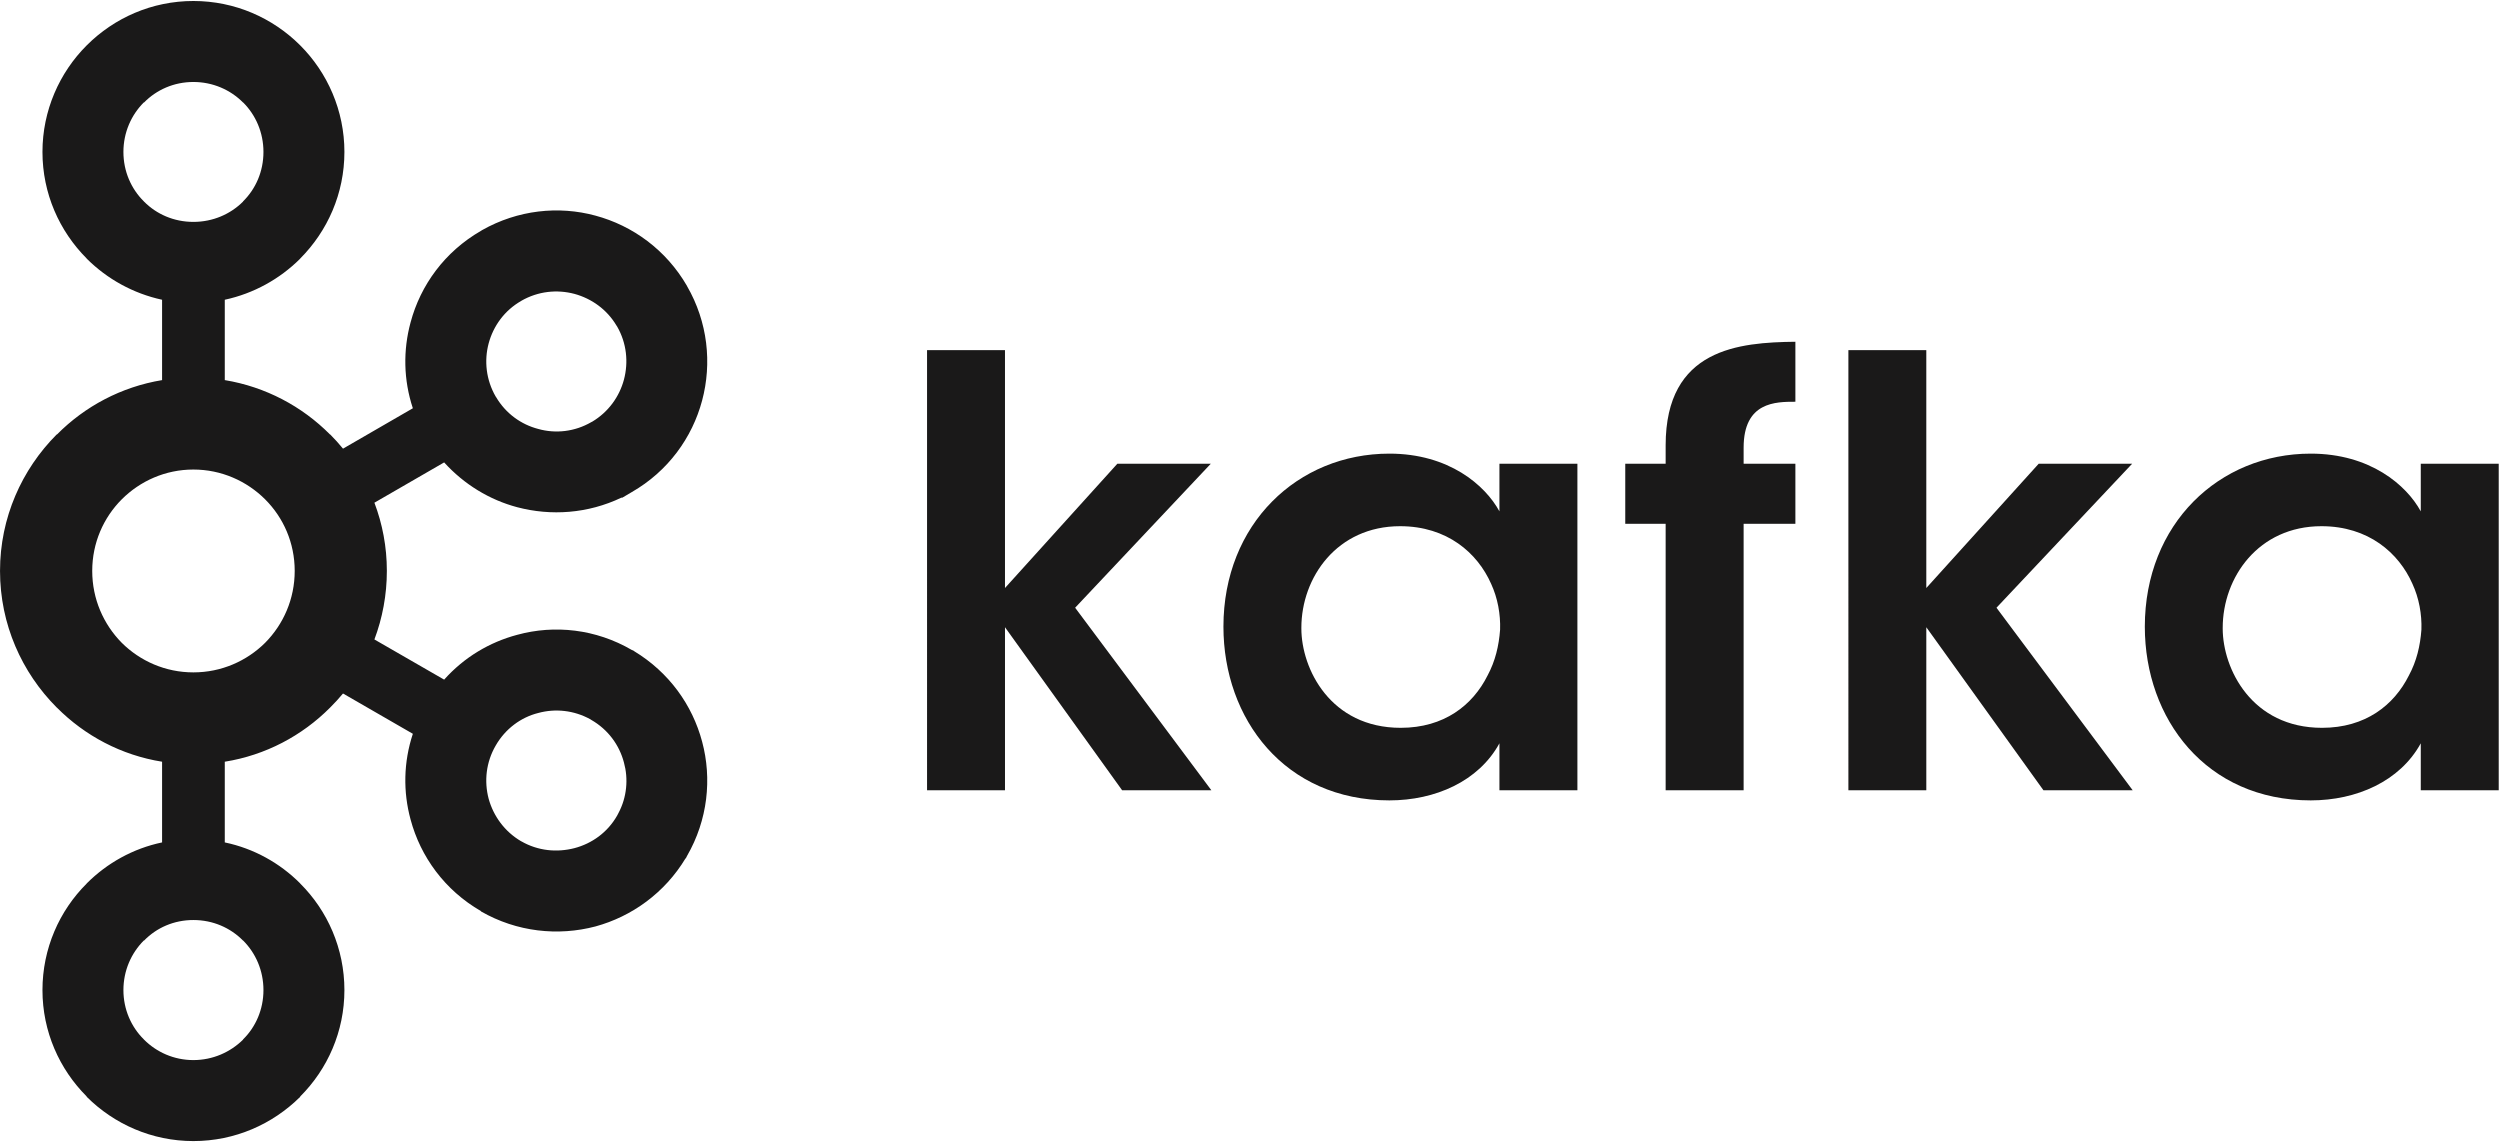
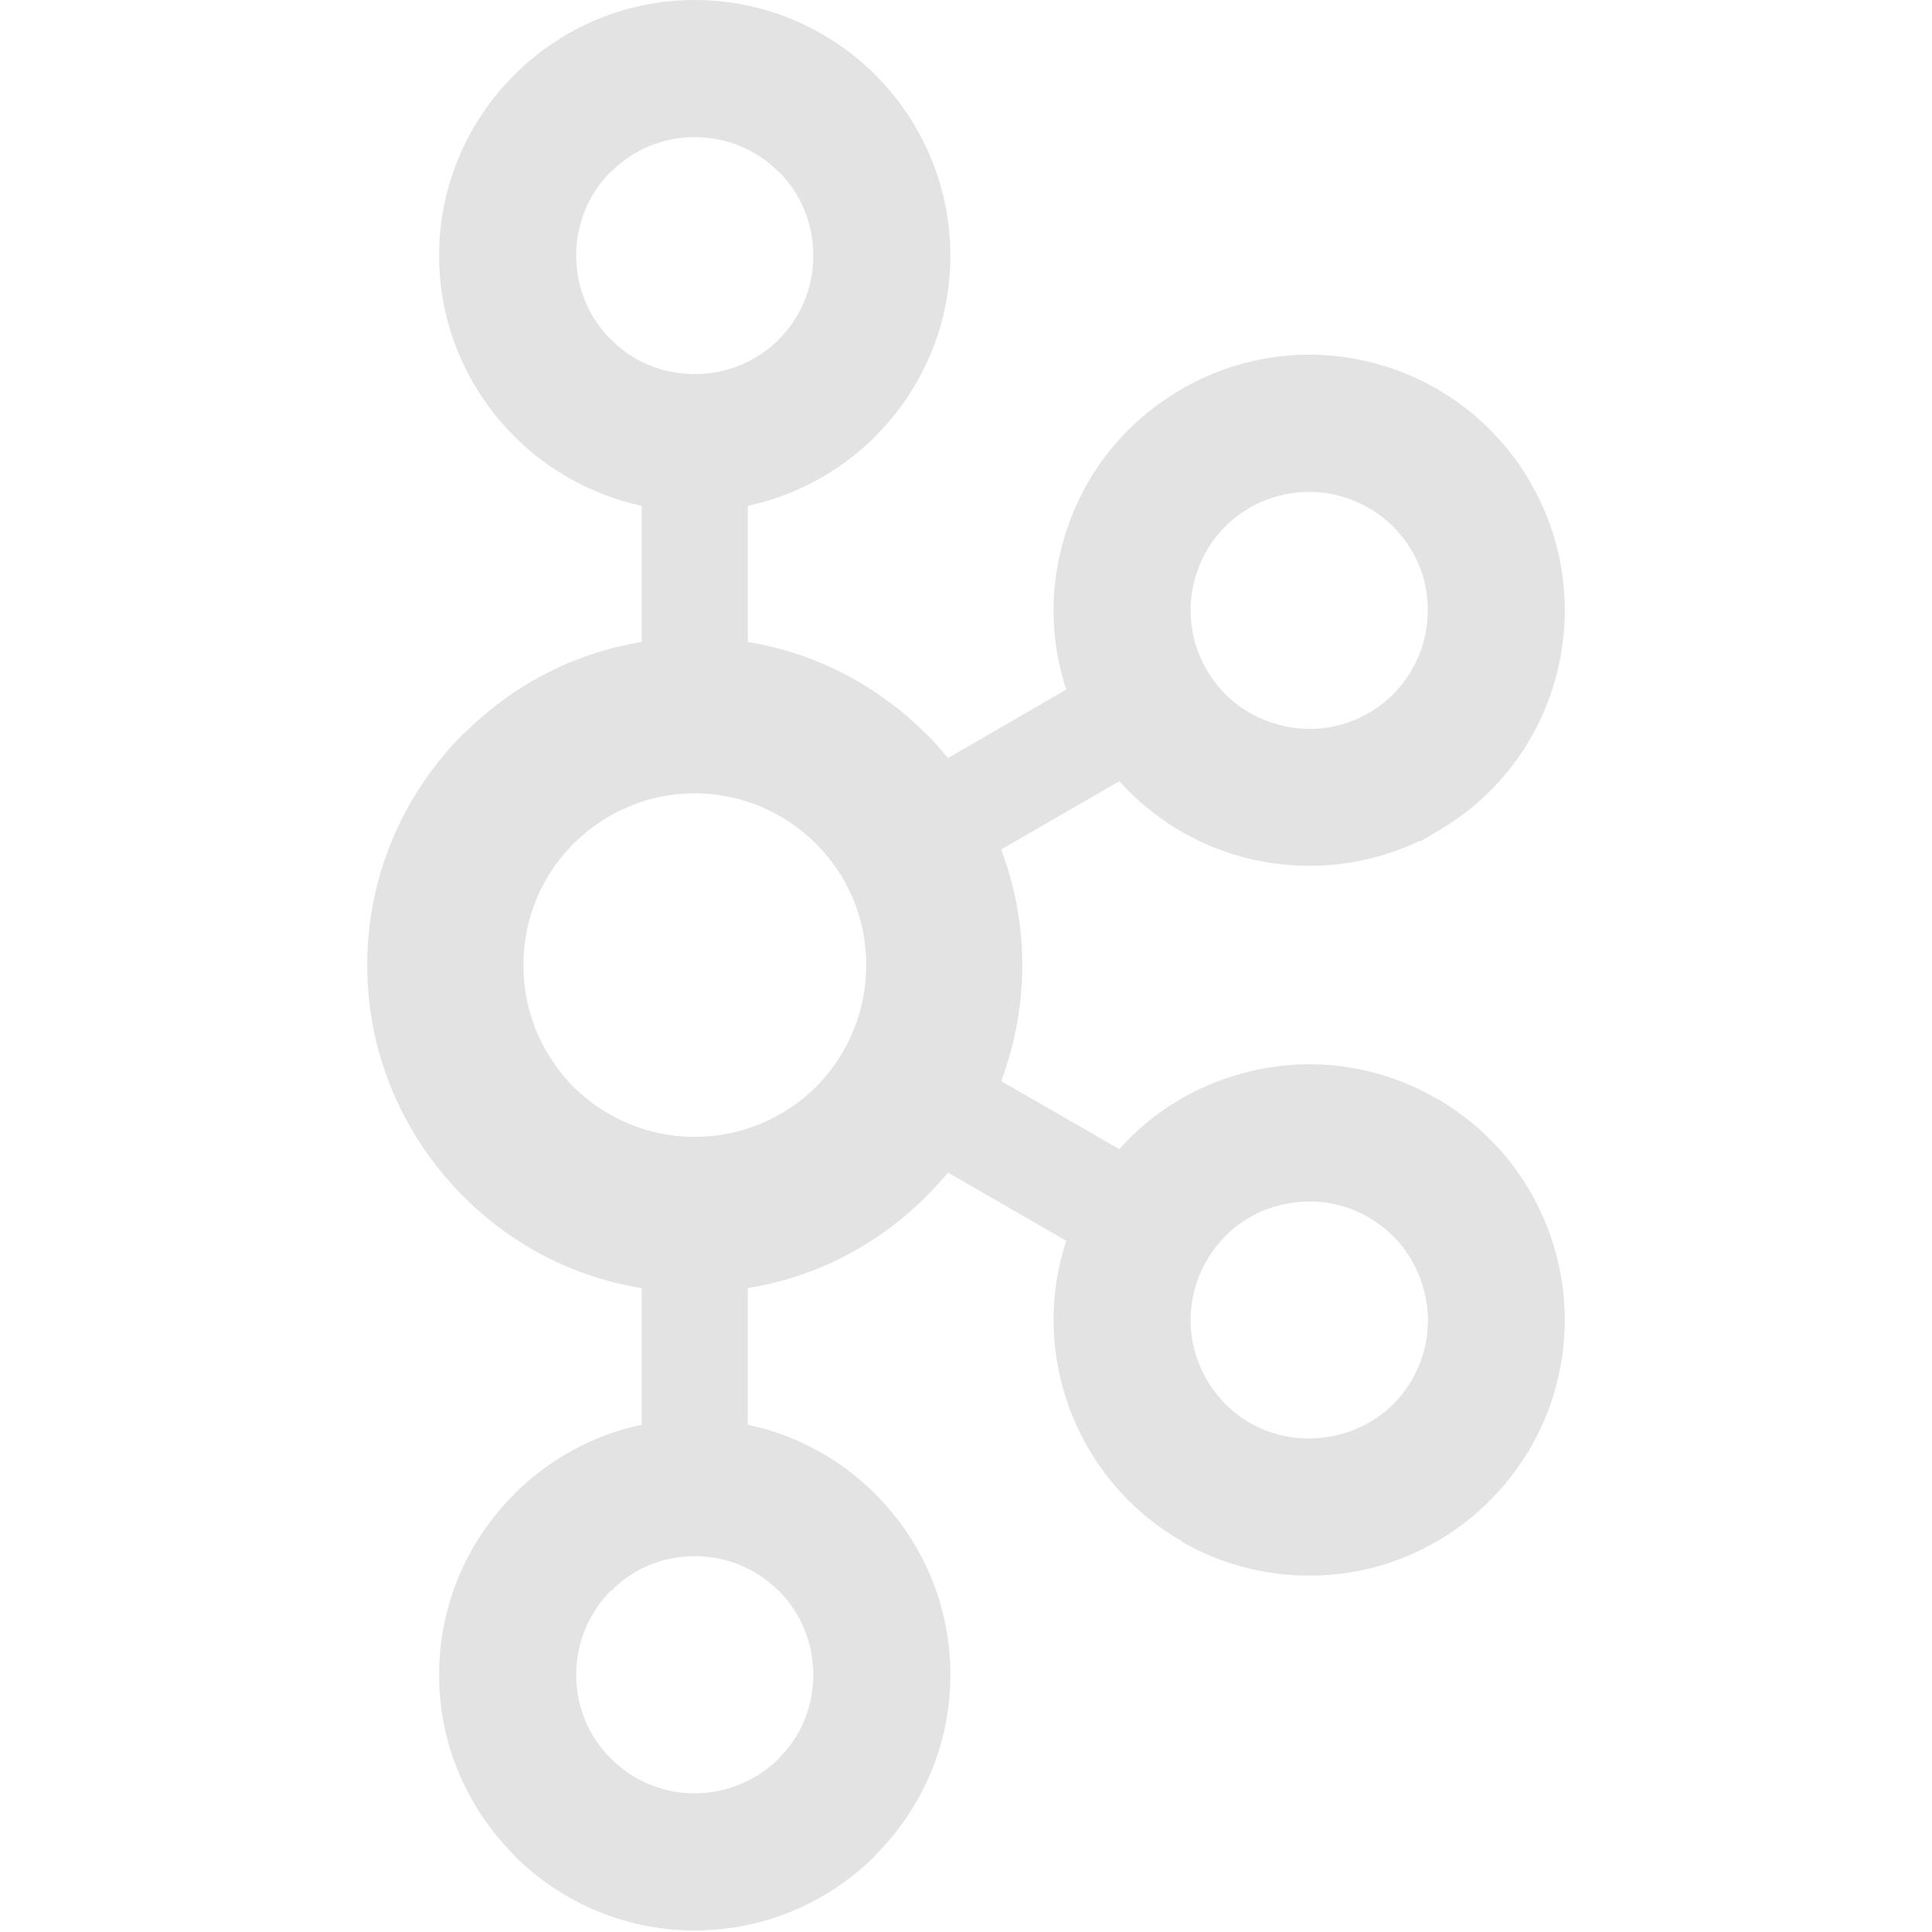
- <svg xmlns="http://www.w3.org/2000/svg" height="234" preserveAspectRatio="xMidYMid" viewBox="0 0 512 234" width="512">
-   <g fill="#1a1919">
-     <path d="m49.763 20.98c-2.583-2.593-6.166-4.19-10.16-4.19-3.984 0-7.54 1.597-10.09 4.19h-.065c-2.575 2.575-4.172 6.168-4.172 10.137 0 3.992 1.597 7.562 4.172 10.112l.065.07c2.55 2.57 6.105 4.145 10.09 4.145 3.994 0 7.577-1.575 10.16-4.145l.03-.07c2.585-2.55 4.162-6.12 4.162-10.112 0-3.969-1.577-7.562-4.162-10.137zm-10.16 196.125c3.994 0 7.577-1.627 10.16-4.172l.03-.075c2.585-2.54 4.162-6.133 4.162-10.082 0-3.992-1.577-7.567-4.162-10.155h-.03c-2.583-2.618-6.166-4.2-10.16-4.2-3.984 0-7.54 1.582-10.09 4.2h-.065c-2.575 2.588-4.172 6.163-4.172 10.155 0 3.949 1.597 7.542 4.172 10.082l.065.075c2.55 2.545 6.105 4.172 10.09 4.172zm78.061-43.41c3.548-.933 6.76-3.209 8.723-6.655l.263-.504c1.745-3.262 2.064-7.033 1.131-10.38-.94-3.573-3.242-6.742-6.68-8.716l-.203-.135c-3.35-1.84-7.161-2.242-10.666-1.286-3.563.89-6.765 3.262-8.716 6.677-1.976 3.395-2.387 7.296-1.442 10.887.975 3.533 3.26 6.725 6.677 8.721h.02c3.425 1.968 7.296 2.322 10.892 1.392zm-63.366-71.43c-3.761-3.751-8.951-6.103-14.696-6.103-5.737 0-10.912 2.352-14.666 6.103-3.741 3.746-6.048 8.914-6.048 14.658s2.307 10.935 6.048 14.723c3.754 3.728 8.929 6.058 14.666 6.058 5.744 0 10.935-2.329 14.696-6.058 3.751-3.789 6.058-8.979 6.058-14.723s-2.307-10.912-6.058-14.658zm-8.264-24.419c8.339 1.374 15.826 5.368 21.551 11.133h.043c.91.908 1.795 1.908 2.62 2.906l14.304-8.274c-1.923-5.812-2.013-11.887-.466-17.587 2.038-7.63 6.985-14.46 14.402-18.74l.241-.153c7.337-4.15 15.673-5.015 23.198-2.976 7.622 2.043 14.498 7.013 18.778 14.417v.023c4.26 7.364 5.123 15.814 3.092 23.421-2.028 7.627-6.993 14.505-14.402 18.76l-1.953 1.153h-.198c-6.853 3.262-14.387 3.774-21.308 1.951-5.682-1.504-10.892-4.679-14.974-9.179l-14.284 8.252c1.642 4.343 2.55 9.024 2.55 13.971 0 4.922-.908 9.671-2.55 14.036l14.284 8.229c4.082-4.571 9.292-7.673 14.974-9.182 7.625-2.084 16.075-1.199 23.459 3.107l.474.221v.023c7.133 4.325 11.922 11 13.928 18.539 2.031 7.562 1.168 16.017-3.092 23.396l-.258.514-.03-.043c-4.278 7.113-11.022 11.933-18.467 13.971-7.635 2.013-16.087 1.153-23.461-3.089v-.058c-7.417-4.288-12.364-11.133-14.402-18.747-1.547-5.674-1.457-11.749.466-17.559l-14.304-8.254c-.825.998-1.71 1.953-2.62 2.861l-.043.045c-5.724 5.744-13.211 9.736-21.551 11.065v16.528c5.942 1.241 11.263 4.212 15.43 8.382l.023.043c5.586 5.561 9.047 13.309 9.047 21.824 0 8.49-3.46 16.193-9.047 21.781l-.023.088c-5.627 5.586-13.344 9.047-21.862 9.047-8.472 0-16.21-3.46-21.824-9.047h-.023v-.088c-5.591-5.589-9.059-13.291-9.059-21.781 0-8.515 3.468-16.263 9.059-21.824v-.043h.023c4.165-4.17 9.495-7.141 15.415-8.382v-16.528c-8.337-1.329-15.811-5.321-21.526-11.065l-.06-.045c-7.136-7.161-11.604-17.03-11.604-27.965 0-10.912 4.468-20.781 11.604-27.944h.06c5.714-5.764 13.189-9.759 21.526-11.133v-16.458c-5.92-1.284-11.251-4.255-15.415-8.402h-.023v-.045c-5.591-5.611-9.059-13.307-9.059-21.824 0-8.472 3.468-16.235 9.059-21.824l.023-.023c5.614-5.609 13.352-9.067 21.824-9.067 8.517 0 16.235 3.458 21.862 9.067v.023h.023c5.586 5.589 9.047 13.352 9.047 21.824 0 8.517-3.46 16.213-9.047 21.824l-.023.045c-4.167 4.147-9.488 7.118-15.43 8.402zm80.353-10.977-.123-.181c-1.971-3.325-5.12-5.541-8.6-6.497-3.596-.955-7.467-.554-10.912 1.422h.02c-3.438 1.951-5.737 5.14-6.697 8.716-.945 3.548-.534 7.469 1.442 10.887l.068.088c1.978 3.372 5.13 5.634 8.648 6.544 3.535 1 7.474.577 10.869-1.399l.183-.088c3.342-1.996 5.569-5.145 6.497-8.605.948-3.57.569-7.472-1.394-10.887z" />
-     <path d="m189.859 71.703h15.962v48.723l23.018-25.46h19.139l-27.789 29.497 27.904 37.39h-18.276l-23.995-33.398v33.398h-15.962zm76.66 56.995c0 8.297 5.968 20.36 20.345 20.36 8.896 0 14.751-4.636 17.787-10.711 1.59-2.949 2.322-6.1 2.568-9.38.11-3.174-.489-6.474-1.838-9.405-2.798-6.319-9.009-11.797-18.635-11.797-12.908 0-20.227 10.466-20.227 20.824zm56.533 33.155h-15.969v-9.623c-4.25 7.783-13.149 11.689-22.534 11.689-21.445 0-33.99-16.701-33.99-35.574 0-21.069 15.227-35.441 33.99-35.441 12.183 0 19.613 6.456 22.534 11.822v-9.759h15.969zm18.073-54.578h-8.272v-12.309h8.272v-3.769c0-19.873 15.112-21.072 26.57-21.205v12.286c-4.029 0-10.601 0-10.601 9.403v3.285h10.601v12.309h-10.601v54.578h-15.969zm37.425-35.572h15.957v48.723l23.023-25.46h19.139l-27.789 29.497 27.899 37.39h-18.276l-23.995-33.398v33.398h-15.957zm76.66 56.995c0 8.297 5.965 20.36 20.345 20.36 8.884 0 14.738-4.636 17.78-10.711 1.595-2.949 2.329-6.1 2.57-9.38.11-3.174-.489-6.474-1.84-9.405-2.793-6.319-9.004-11.797-18.627-11.797-12.91 0-20.227 10.466-20.227 20.824zm56.528 33.155h-15.964v-9.623c-4.263 7.783-13.154 11.689-22.534 11.689-21.445 0-33.98-16.701-33.98-35.574 0-21.069 15.222-35.441 33.98-35.441 12.176 0 19.613 6.456 22.534 11.822v-9.759h15.964z" />
+ <svg xmlns="http://www.w3.org/2000/svg" width="800px" height="800px" viewBox="-78.5 0 413 413" version="1.1" preserveAspectRatio="xMidYMid" fill="#000000">
+   <g id="SVGRepo_bgCarrier" stroke-width="0" />
+   <g id="SVGRepo_tracerCarrier" stroke-linecap="round" stroke-linejoin="round" />
+   <g id="SVGRepo_iconCarrier">
+     <g>
+       <path d="M87.932,36.714 C83.383,32.143 77.036,29.32 69.981,29.32 C62.952,29.32 56.655,32.143 52.159,36.714 L52.03,36.714 C47.494,41.263 44.671,47.614 44.671,54.643 C44.671,61.699 47.494,67.996 52.03,72.519 L52.159,72.621 C56.655,77.17 62.952,79.967 69.981,79.967 C77.036,79.967 83.383,77.17 87.932,72.621 L87.999,72.519 C92.557,67.996 95.353,61.699 95.353,54.643 C95.353,47.614 92.557,41.263 87.999,36.714 L87.932,36.714 Z M69.981,383.354 C77.036,383.354 83.383,380.481 87.932,375.986 L87.999,375.852 C92.557,371.365 95.353,365.014 95.353,358.035 C95.353,350.979 92.557,344.655 87.999,340.083 L87.932,340.083 C83.383,335.458 77.036,332.662 69.981,332.662 C62.952,332.662 56.655,335.458 52.159,340.083 L52.03,340.083 C47.494,344.655 44.671,350.979 44.671,358.035 C44.671,365.014 47.494,371.365 52.03,375.852 L52.159,375.986 C56.655,380.481 62.952,383.354 69.981,383.354 Z M207.953,306.634 C214.228,304.988 219.91,300.961 223.376,294.873 L223.844,293.986 C226.926,288.21 227.488,281.547 225.842,275.642 C224.183,269.318 220.107,263.725 214.032,260.224 L213.68,259.987 C207.762,256.745 201.018,256.04 194.823,257.713 C188.526,259.283 182.871,263.488 179.423,269.527 C175.931,275.508 175.2,282.408 176.872,288.758 C178.598,295.002 182.634,300.649 188.669,304.176 L188.709,304.176 C194.756,307.651 201.607,308.28 207.953,306.634 Z M95.969,180.387 C89.315,173.75 80.145,169.593 69.981,169.593 C59.857,169.593 50.709,173.75 44.069,180.387 C37.459,187.001 33.383,196.148 33.383,206.285 C33.383,216.45 37.459,225.624 44.069,232.314 C50.709,238.896 59.857,243.026 69.981,243.026 C80.145,243.026 89.315,238.896 95.969,232.314 C102.592,225.624 106.668,216.45 106.668,206.285 C106.668,196.148 102.592,187.001 95.969,180.387 Z M81.358,137.223 C96.085,139.649 109.335,146.705 119.446,156.896 L119.526,156.896 C121.132,158.515 122.702,160.268 124.151,162.043 L149.435,147.414 C146.036,137.143 145.88,126.403 148.609,116.342 C152.218,102.855 160.959,90.782 174.062,83.205 L174.495,82.946 C187.456,75.6 202.191,74.084 215.495,77.692 C228.964,81.296 241.117,90.077 248.681,103.172 L248.681,103.198 C256.21,116.213 257.74,131.158 254.145,144.591 C250.564,158.069 241.782,170.222 228.692,177.746 L225.24,179.789 L224.888,179.789 C212.779,185.56 199.462,186.452 187.233,183.236 C177.189,180.569 167.975,174.977 160.763,167.007 L135.52,181.591 C138.419,189.271 140.029,197.557 140.029,206.285 C140.029,214.987 138.419,223.376 135.52,231.109 L160.763,245.64 C167.975,237.567 177.189,232.077 187.233,229.41 C200.702,225.726 215.638,227.296 228.692,234.9 L229.526,235.293 L229.526,235.346 C242.139,242.973 250.604,254.787 254.145,268.113 C257.74,281.466 256.21,296.416 248.681,309.457 L248.227,310.371 L248.173,310.291 C240.609,322.864 228.692,331.382 215.535,334.986 C202.035,338.54 187.103,337.024 174.062,329.527 L174.062,329.42 C160.959,321.842 152.218,309.742 148.609,296.287 C145.88,286.252 146.036,275.508 149.435,265.241 L124.151,250.657 C122.702,252.437 121.132,254.109 119.526,255.728 L119.446,255.804 C109.335,265.946 96.085,273.002 81.358,275.352 L81.358,304.569 C91.852,306.763 101.258,312.017 108.631,319.385 L108.666,319.465 C118.545,329.29 124.66,342.982 124.66,358.035 C124.66,373.038 118.545,386.645 108.666,396.524 L108.631,396.68 C98.685,406.559 85.033,412.673 69.981,412.673 C55.009,412.673 41.339,406.559 31.42,396.68 L31.385,396.68 L31.385,396.524 C21.492,386.645 15.364,373.038 15.364,358.035 C15.364,342.982 21.492,329.29 31.385,319.465 L31.385,319.385 L31.42,319.385 C38.779,312.017 48.199,306.763 58.666,304.569 L58.666,275.352 C43.926,273.002 30.716,265.946 20.618,255.804 L20.511,255.728 C7.89,243.053 0,225.624 0,206.285 C0,187.001 7.89,169.571 20.511,156.896 L20.618,156.896 C30.716,146.705 43.926,139.649 58.666,137.223 L58.666,108.136 C48.199,105.861 38.779,100.612 31.42,93.293 L31.385,93.293 L31.385,93.213 C21.492,83.285 15.364,69.695 15.364,54.643 C15.364,39.667 21.492,25.948 31.385,16.069 L31.42,16.02 C41.339,6.115 55.009,0 69.981,0 C85.033,0 98.685,6.115 108.631,16.02 L108.631,16.069 L108.666,16.069 C118.545,25.948 124.66,39.667 124.66,54.643 C124.66,69.695 118.545,83.285 108.666,93.213 L108.631,93.293 C101.258,100.612 91.852,105.861 81.358,108.136 L81.358,137.223 Z M223.376,117.831 L223.166,117.519 C219.674,111.637 214.108,107.716 207.953,106.017 C201.607,104.345 194.756,105.054 188.669,108.528 L188.709,108.528 C182.634,111.976 178.571,117.622 176.872,123.946 C175.2,130.217 175.931,137.143 179.423,143.177 L179.539,143.338 C183.04,149.292 188.606,153.288 194.823,154.907 C201.072,156.66 208.034,155.928 214.032,152.427 L214.358,152.271 C220.263,148.743 224.196,143.177 225.842,137.063 C227.515,130.765 226.85,123.866 223.376,117.831 Z" fill="#e3e3e3"> </path>
+     </g>
  </g>
</svg>
